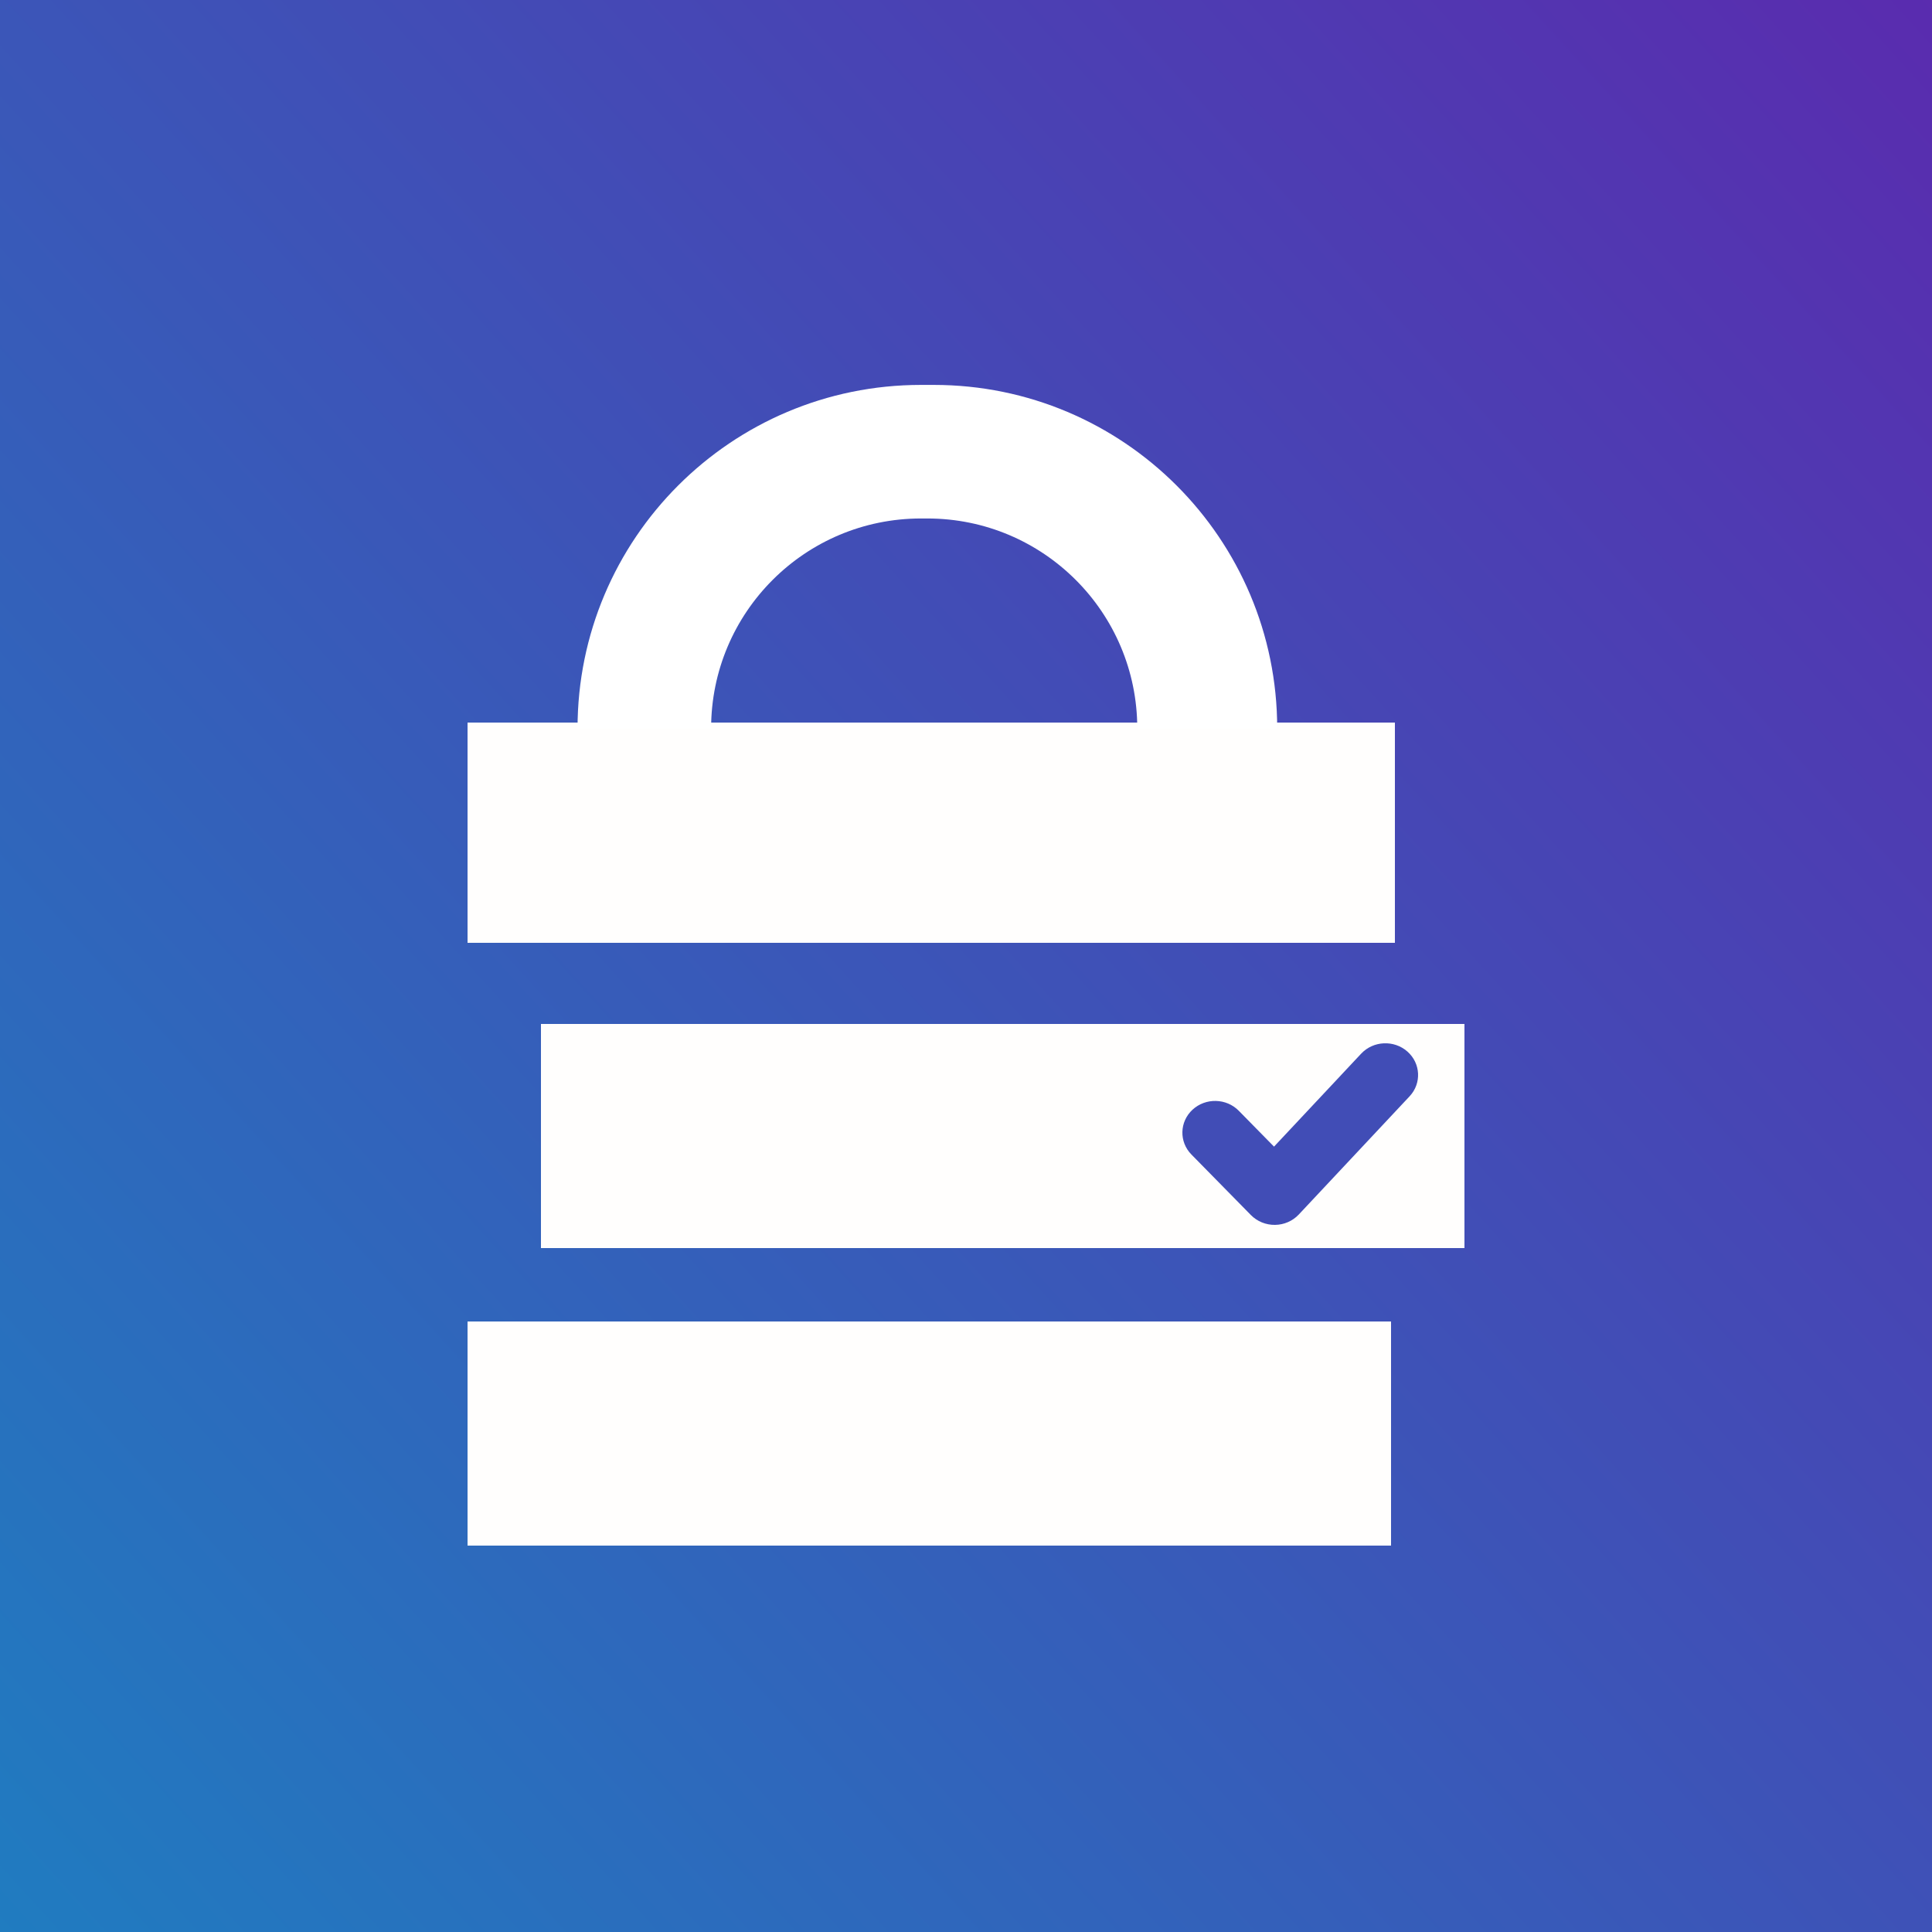
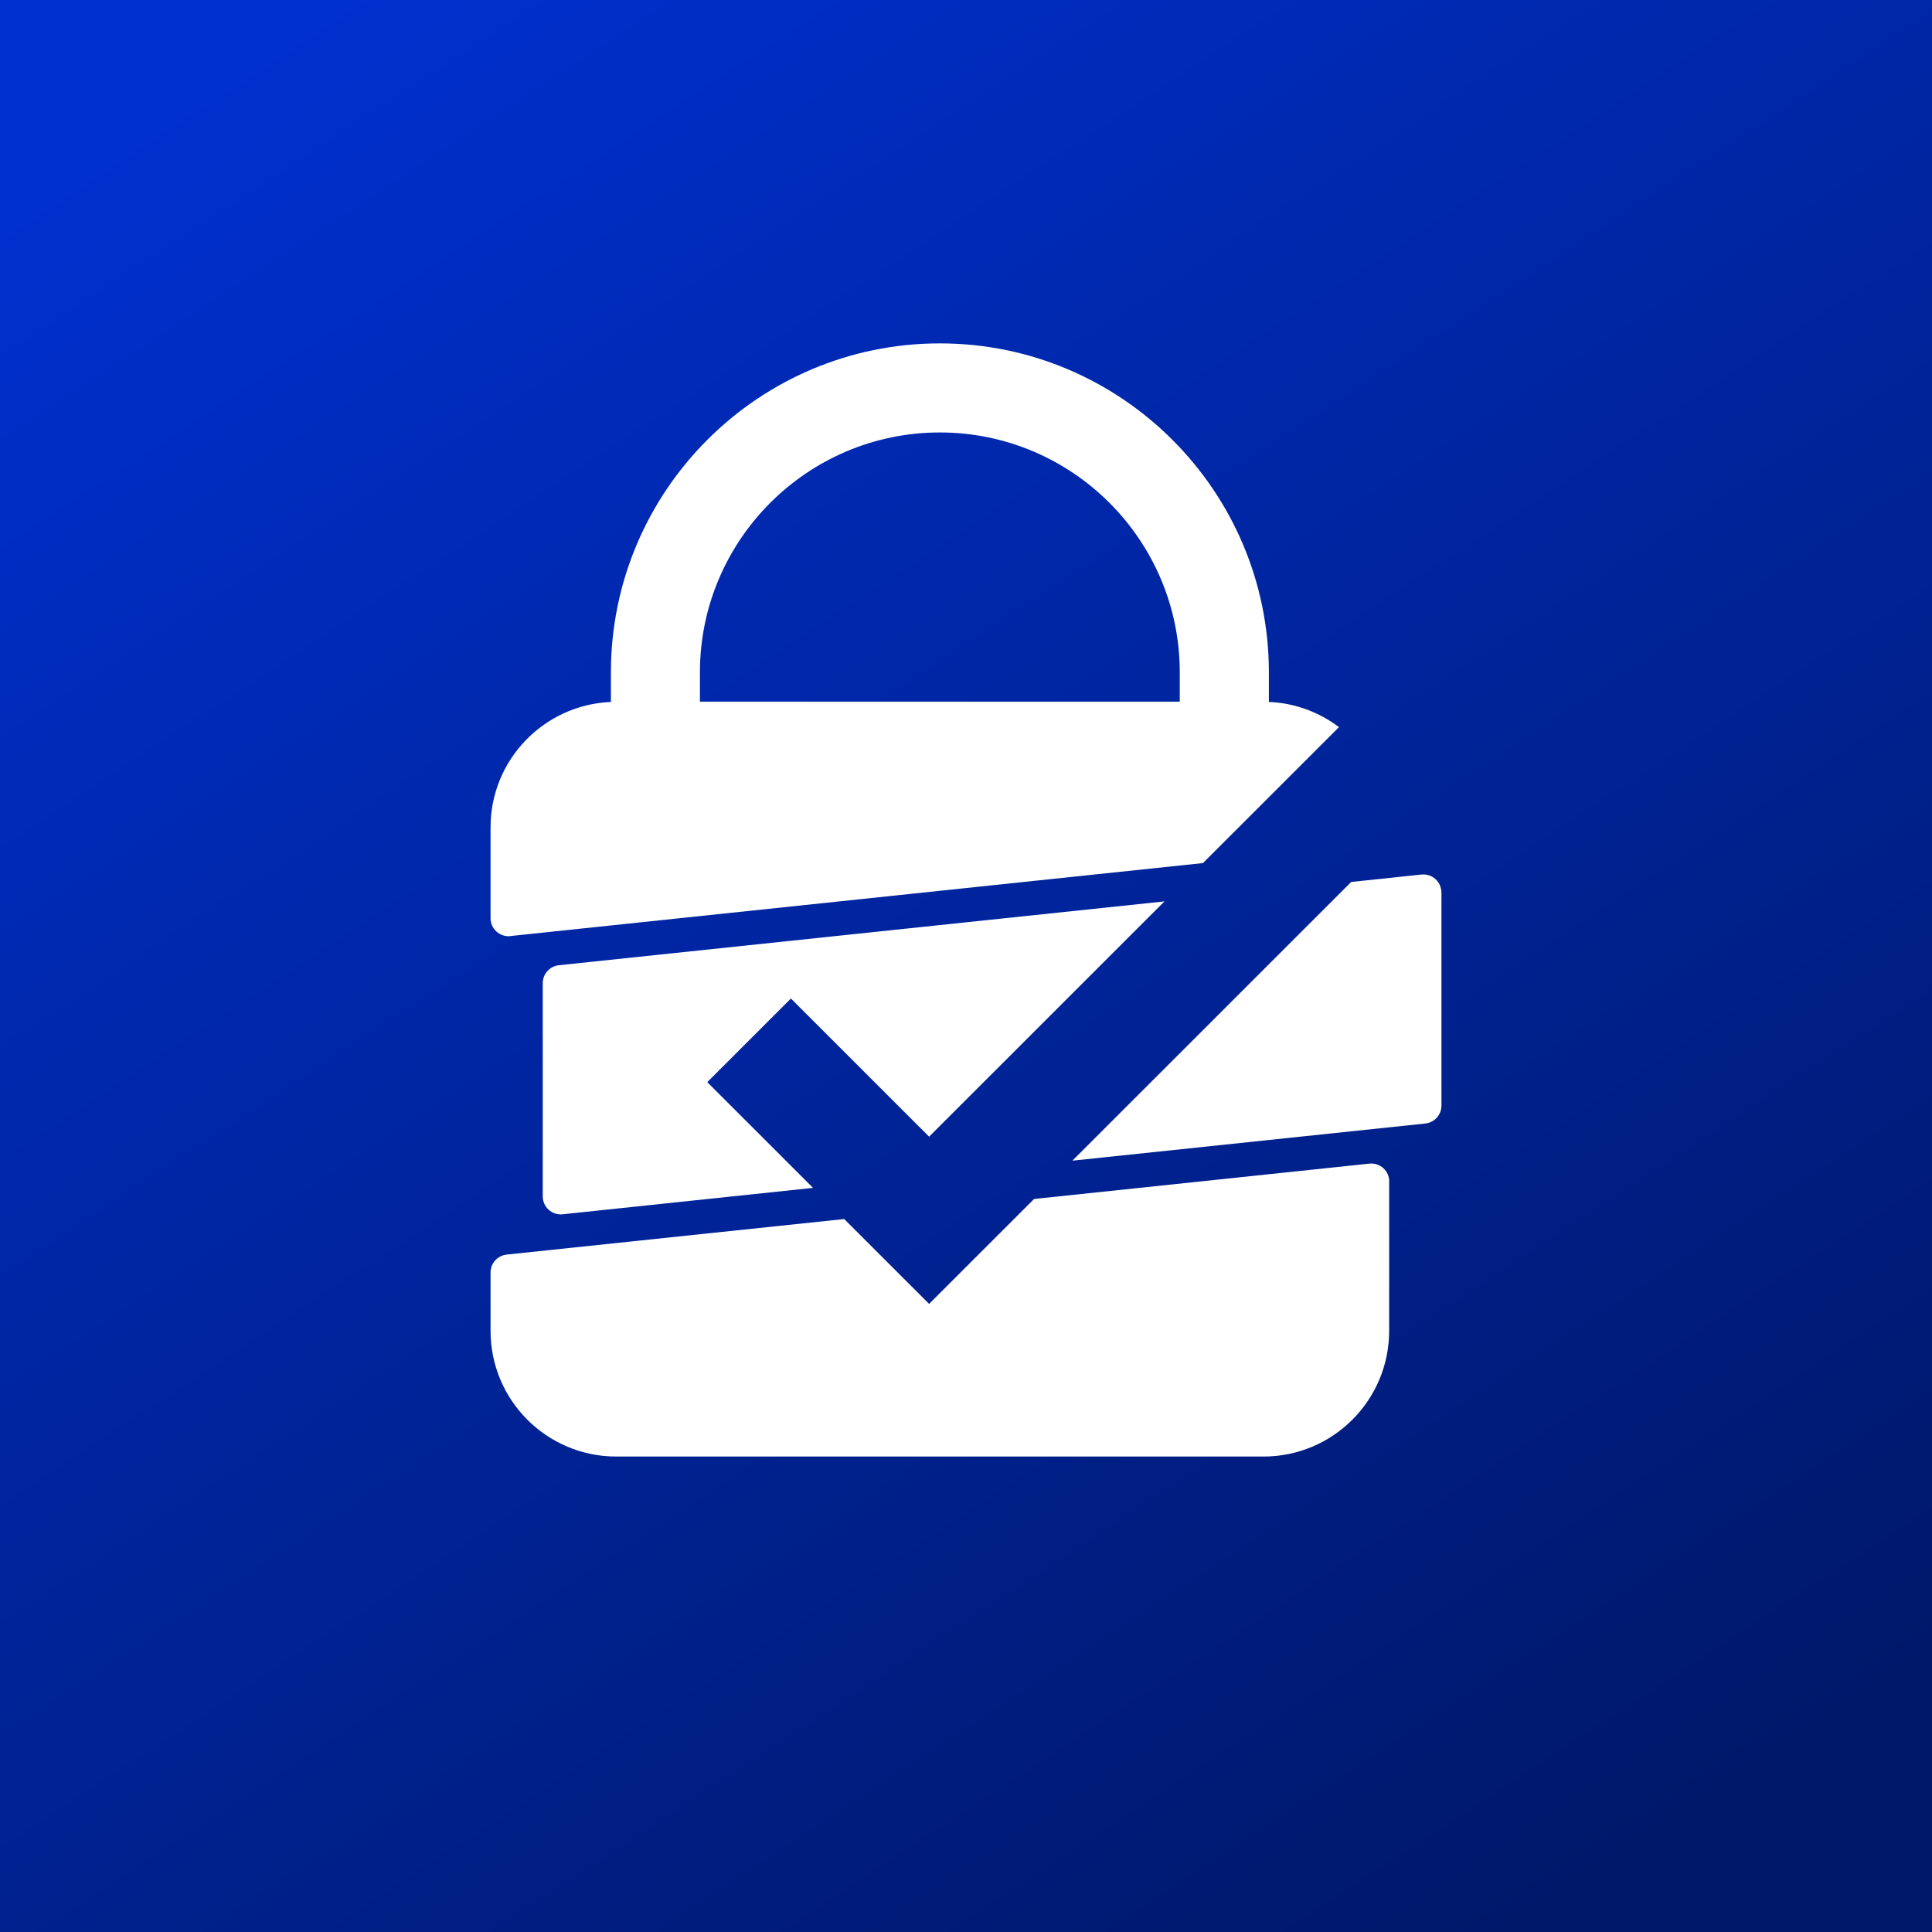
- <svg xmlns="http://www.w3.org/2000/svg" width="500" height="500" viewBox="0 0 500 500" fill="none">
-   <rect width="500" height="500" fill="url(#paint0_linear_11_8)" />
-   <rect x="121" y="187" width="240" height="57" fill="#FFFEFD" />
-   <rect x="140" y="265" width="239" height="58" fill="#FFFEFD" />
-   <rect x="121" y="342" width="239" height="58" fill="#FFFEFD" />
-   <path fill-rule="evenodd" clip-rule="evenodd" d="M238.357 99.614C189.265 99.614 149.468 139.411 149.468 188.503L184.036 188.503C184.036 158.503 208.356 134.182 238.357 134.182H240.003C270.003 134.182 294.324 158.503 294.324 188.503L330.538 188.503C330.538 139.411 290.741 99.614 241.649 99.614H238.357Z" fill="white" />
-   <path fill-rule="evenodd" clip-rule="evenodd" d="M364.8 283.725C367.945 280.37 367.687 275.18 364.226 272.132C360.766 269.085 355.41 269.334 352.267 272.688L329.715 296.746L320.598 287.467C317.373 284.185 312.014 284.059 308.628 287.184C305.242 290.31 305.111 295.505 308.336 298.786L323.73 314.453C325.352 316.104 327.609 317.026 329.961 316.999C332.312 316.973 334.547 315.999 336.128 314.312L364.8 283.725Z" fill="#414DB6" />
+ <svg xmlns="http://www.w3.org/2000/svg" width="512" height="512" viewBox="0 0 512 512" fill="none">
+   <rect width="512" height="512" fill="url(#paint0_linear_1_44)" />
+   <path d="M135.269 248.061L318.798 228.725L354.849 192.687C349.628 188.772 343.22 186.304 336.266 186.02V178.167C336.266 130.099 297.154 91 249.07 91C200.986 91 161.898 130.099 161.898 178.167V186.02C144.169 186.779 130 201.346 130 219.259V243.34C130 246.163 132.445 248.37 135.269 248.085V248.061ZM185.488 178.167C185.488 143.124 214.016 114.607 249.07 114.607C284.124 114.607 312.651 143.124 312.651 178.167V185.949H185.488V178.167ZM209.578 264.645L187.435 286.781L215.464 314.8L149.105 321.799C146.281 322.084 143.837 319.901 143.837 317.054V260.541C143.837 258.097 145.688 256.057 148.108 255.796L308.593 238.88L246.222 301.23L209.578 264.598V264.645ZM368.14 313.14V352.69C368.14 371.077 353.235 386 334.818 386H163.322C144.928 386 130 371.101 130 352.69V337.221C130 334.777 131.851 332.737 134.272 332.476L223.723 323.057L240.645 339.973L246.222 345.548L274.037 317.742L362.895 308.371C365.719 308.086 368.163 310.269 368.163 313.116L368.14 313.14ZM382 236.483V292.997C382 295.441 380.149 297.481 377.728 297.742L284.195 307.588L358.077 233.731L376.707 231.762C379.532 231.477 381.976 233.66 381.976 236.507L382 236.483Z" fill="white" />
  <defs>
-     <linearGradient id="paint0_linear_11_8" x1="605.625" y1="-35.625" x2="-45.625" y2="556.875" gradientUnits="userSpaceOnUse">
-       <stop stop-color="#6220AC" />
-       <stop offset="1" stop-color="#1A84C2" />
+     <linearGradient id="paint0_linear_1_44" x1="74.5" y1="2.23285e-07" x2="409.5" y2="512" gradientUnits="userSpaceOnUse">
+       <stop stop-color="#0030CF" />
+       <stop offset="1" stop-color="#001869" />
    </linearGradient>
  </defs>
</svg>
